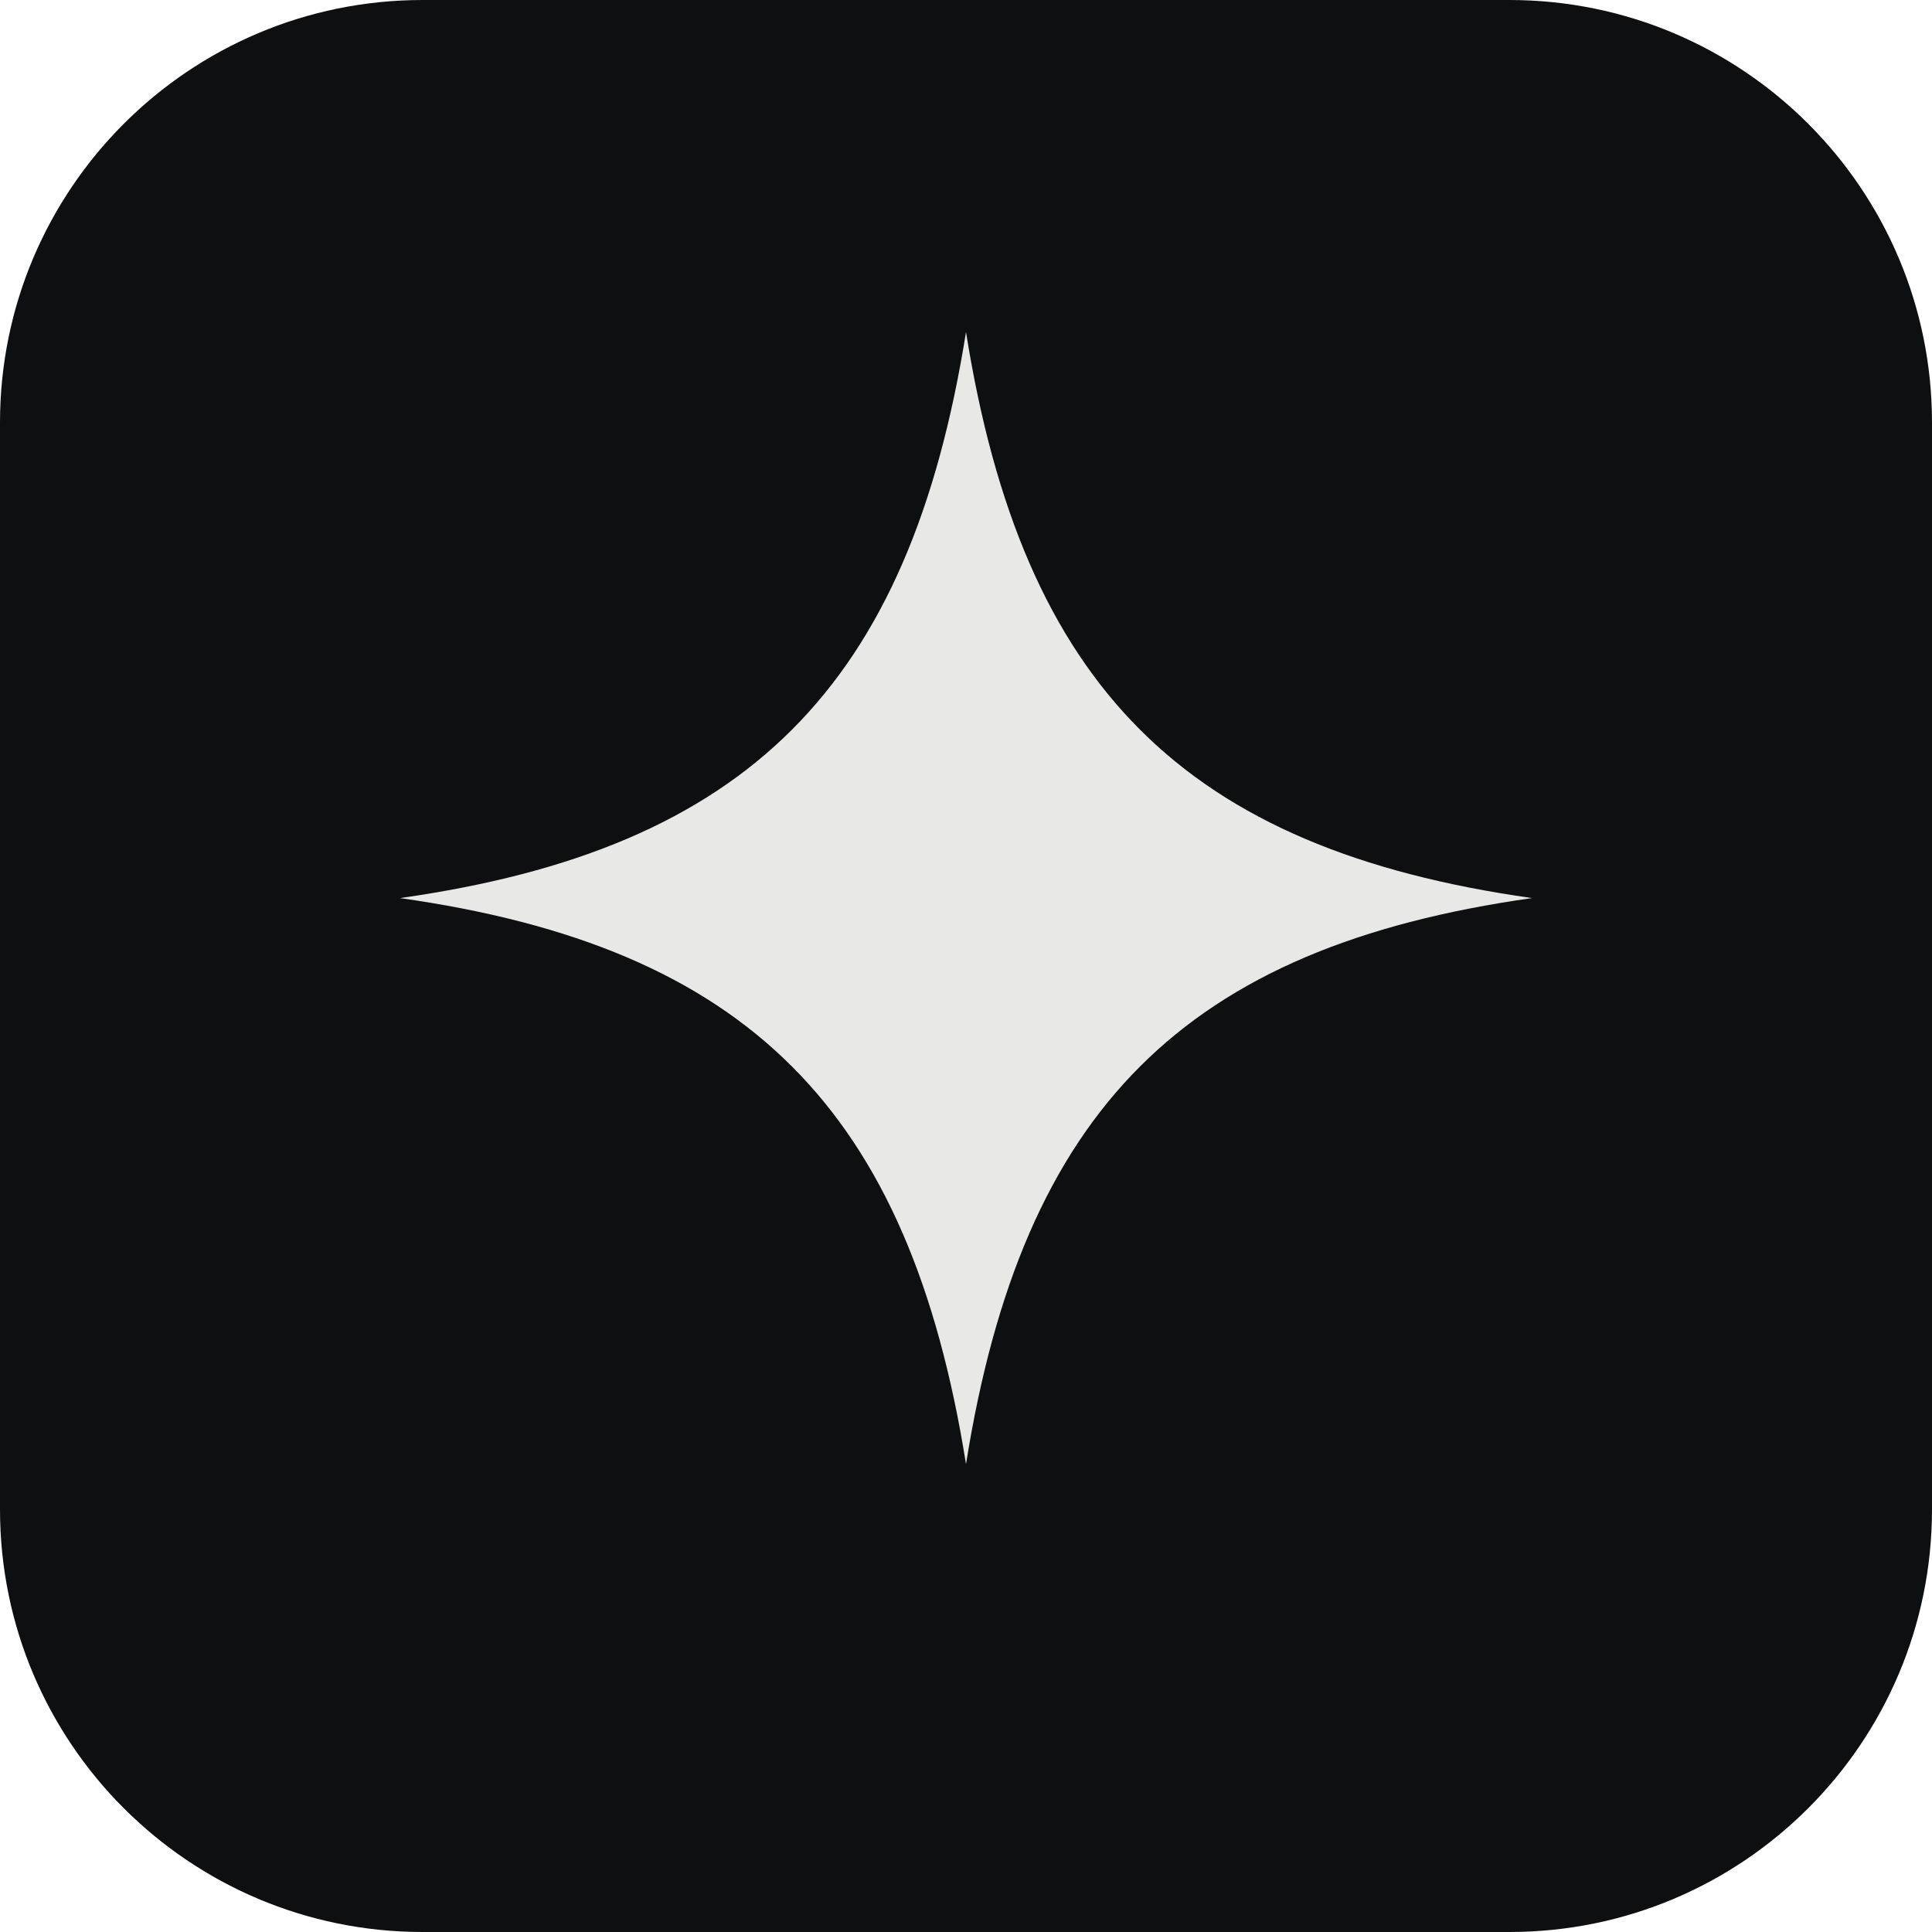
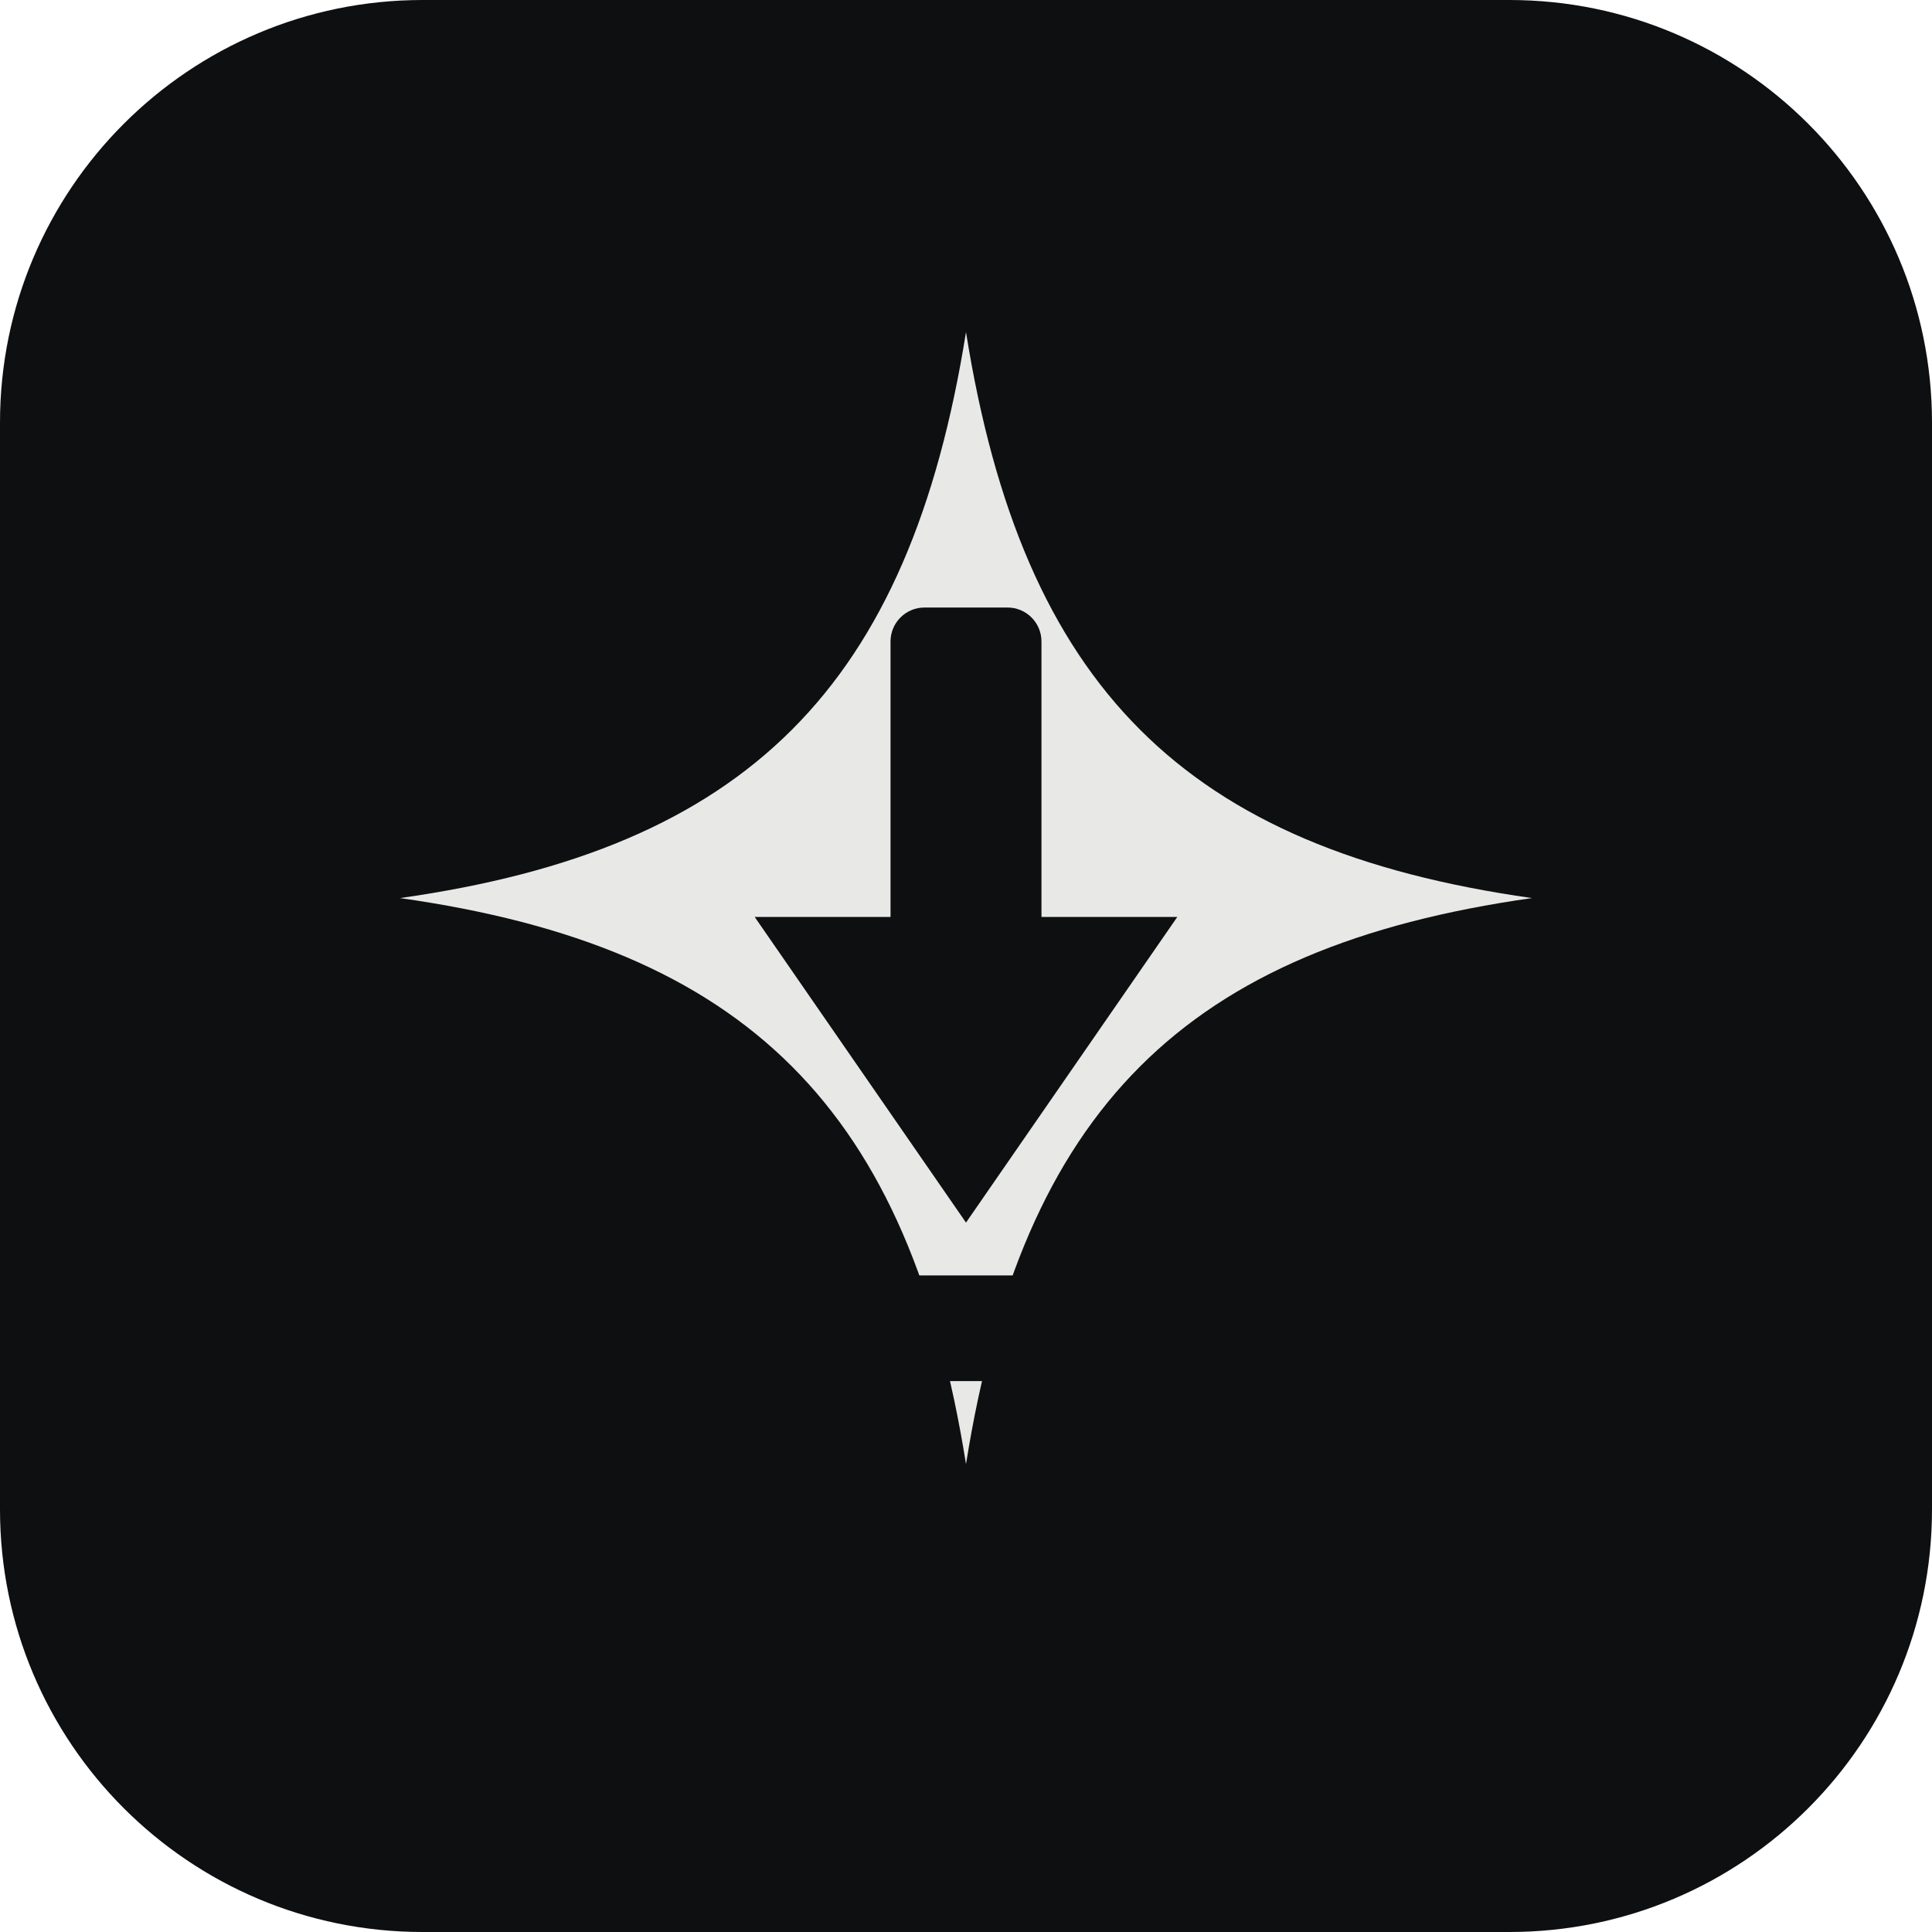
<svg xmlns="http://www.w3.org/2000/svg" width="1024" height="1024" viewBox="0 0 1024 1024">
  <rect width="1024" height="1024" rx="224" fill="#0e0f11" />
  <path d="M512 176c30 188 116 274 300 300-184 26-270 112-300 300-30-188-116-274-300-300 184-26 270-112 300-300z" fill="#e8e8e6" />
+   <g fill="#0e0f11">
+     <rect x="472" y="322" width="80" height="230" rx="18" />
+     <path d="M400 486 L624 486 L512 648 Z" />
+     <rect x="382" y="676" width="260" height="56" rx="28" />
+   </g>
</svg>
